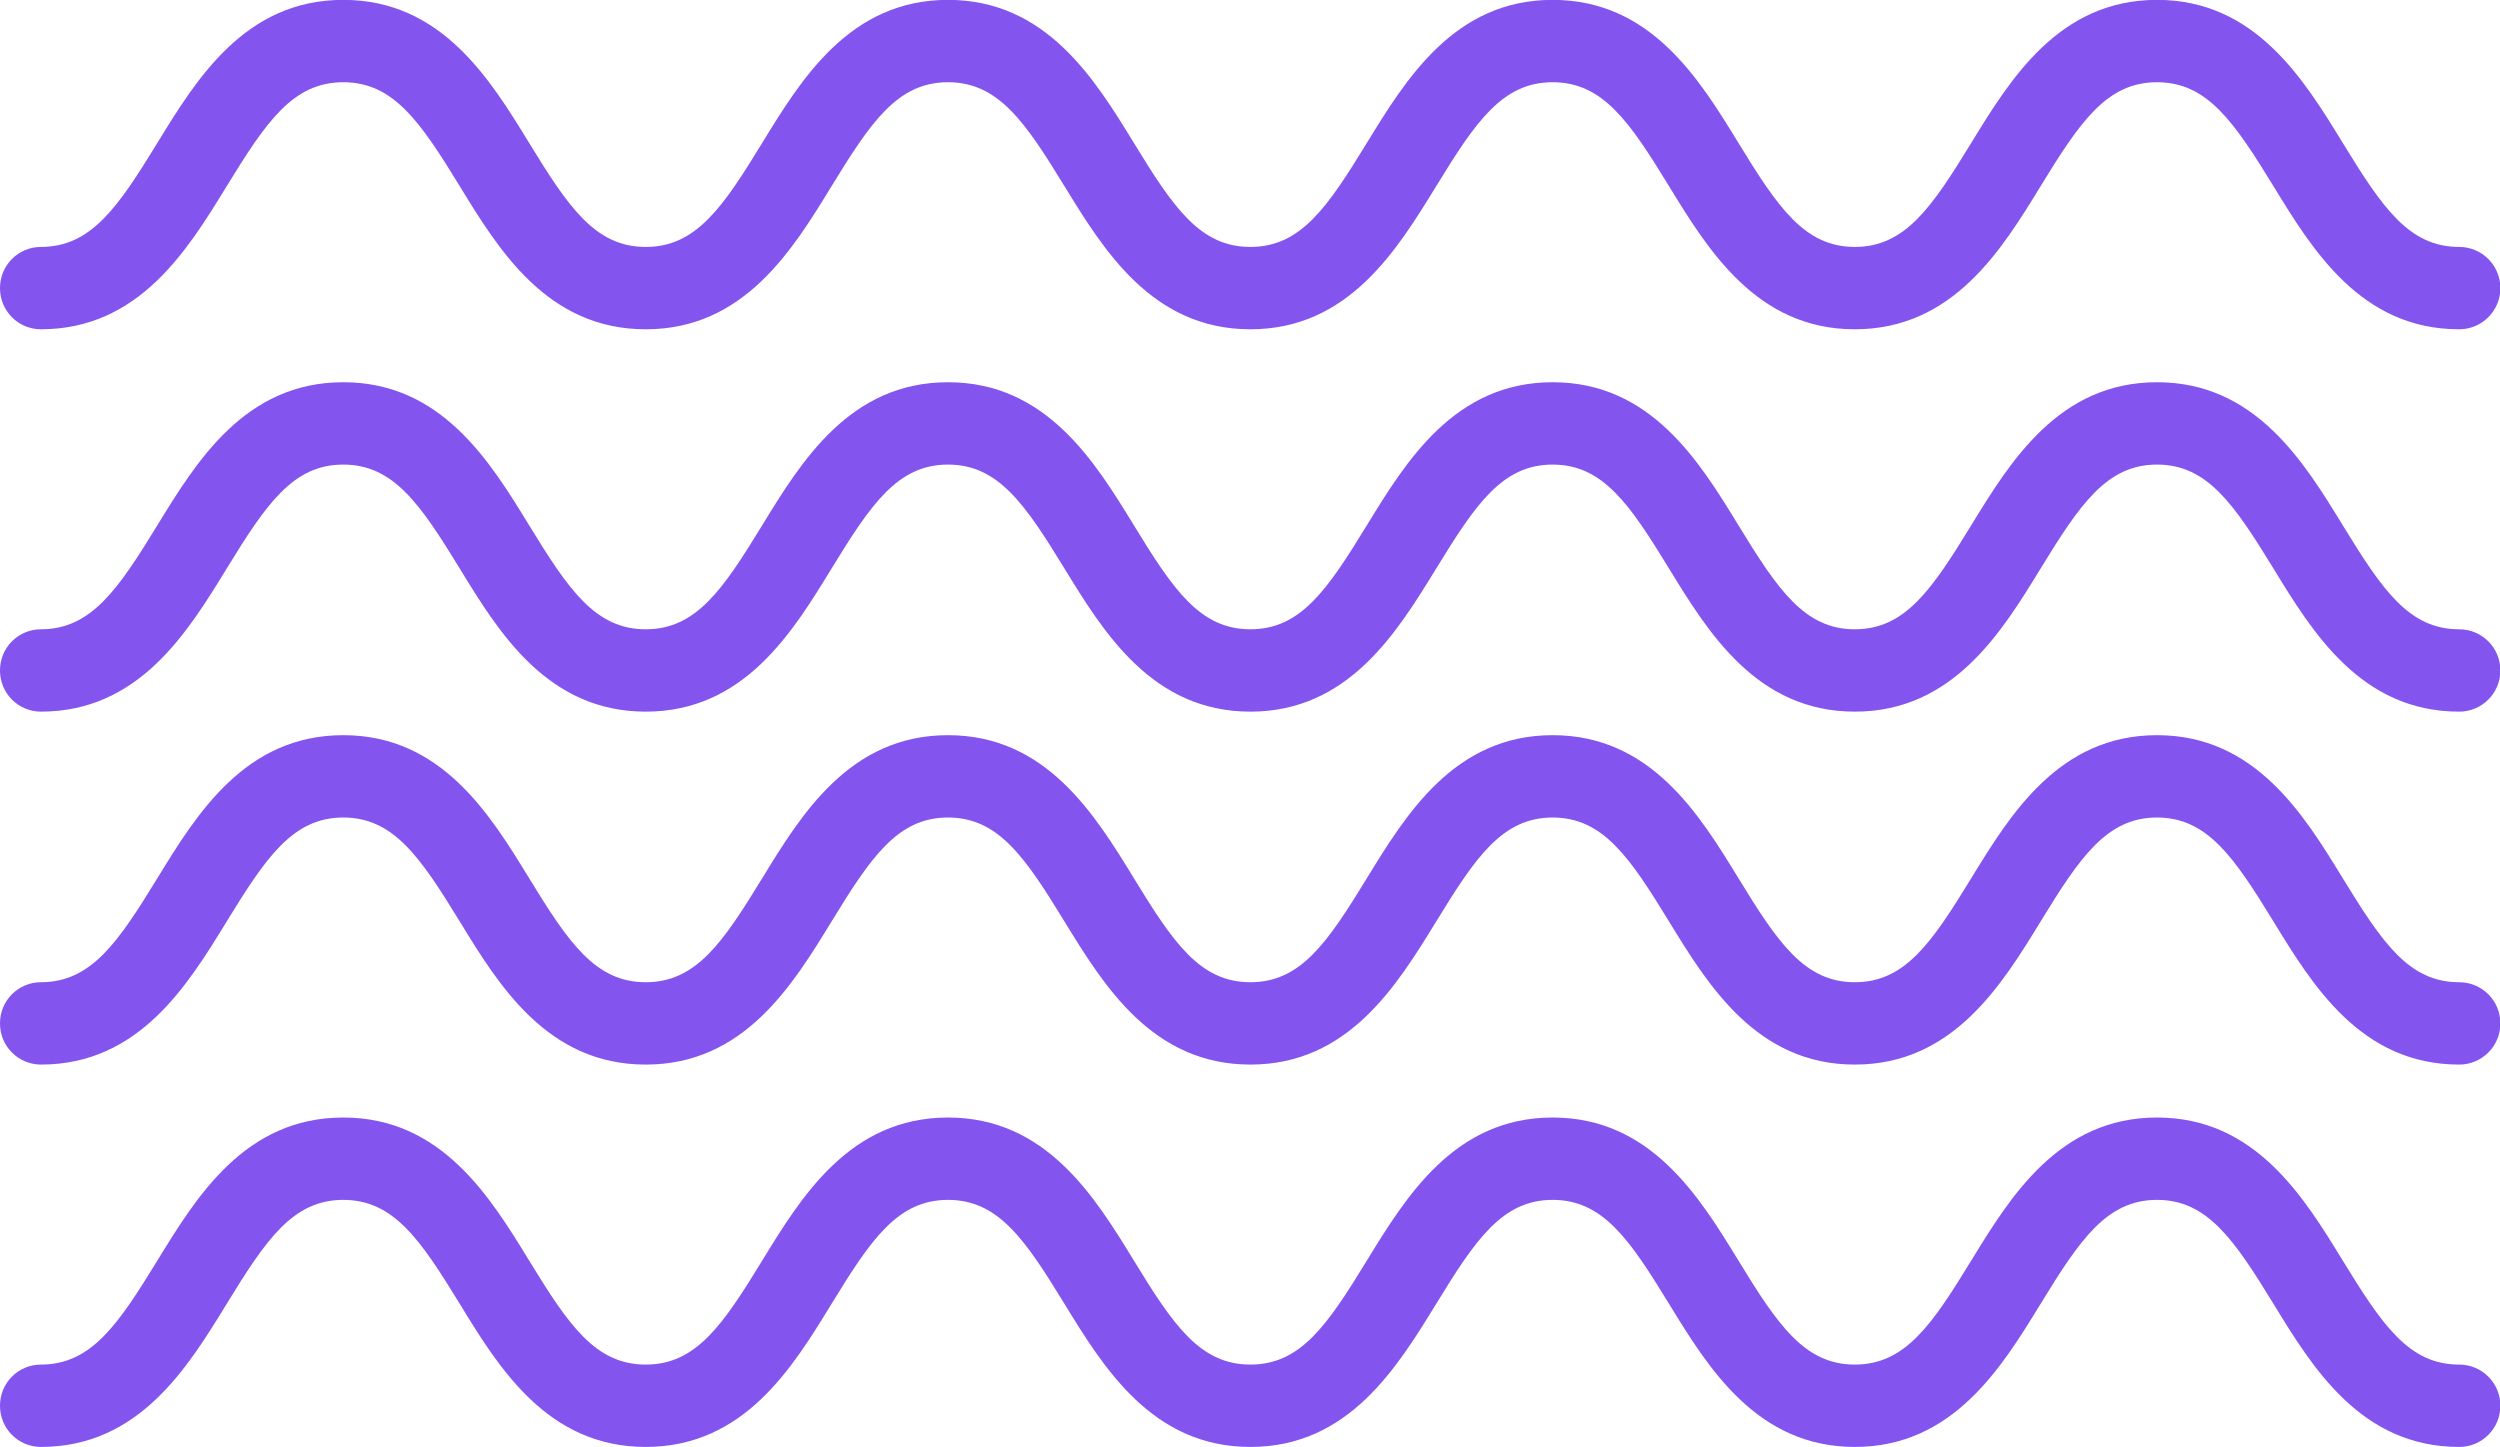
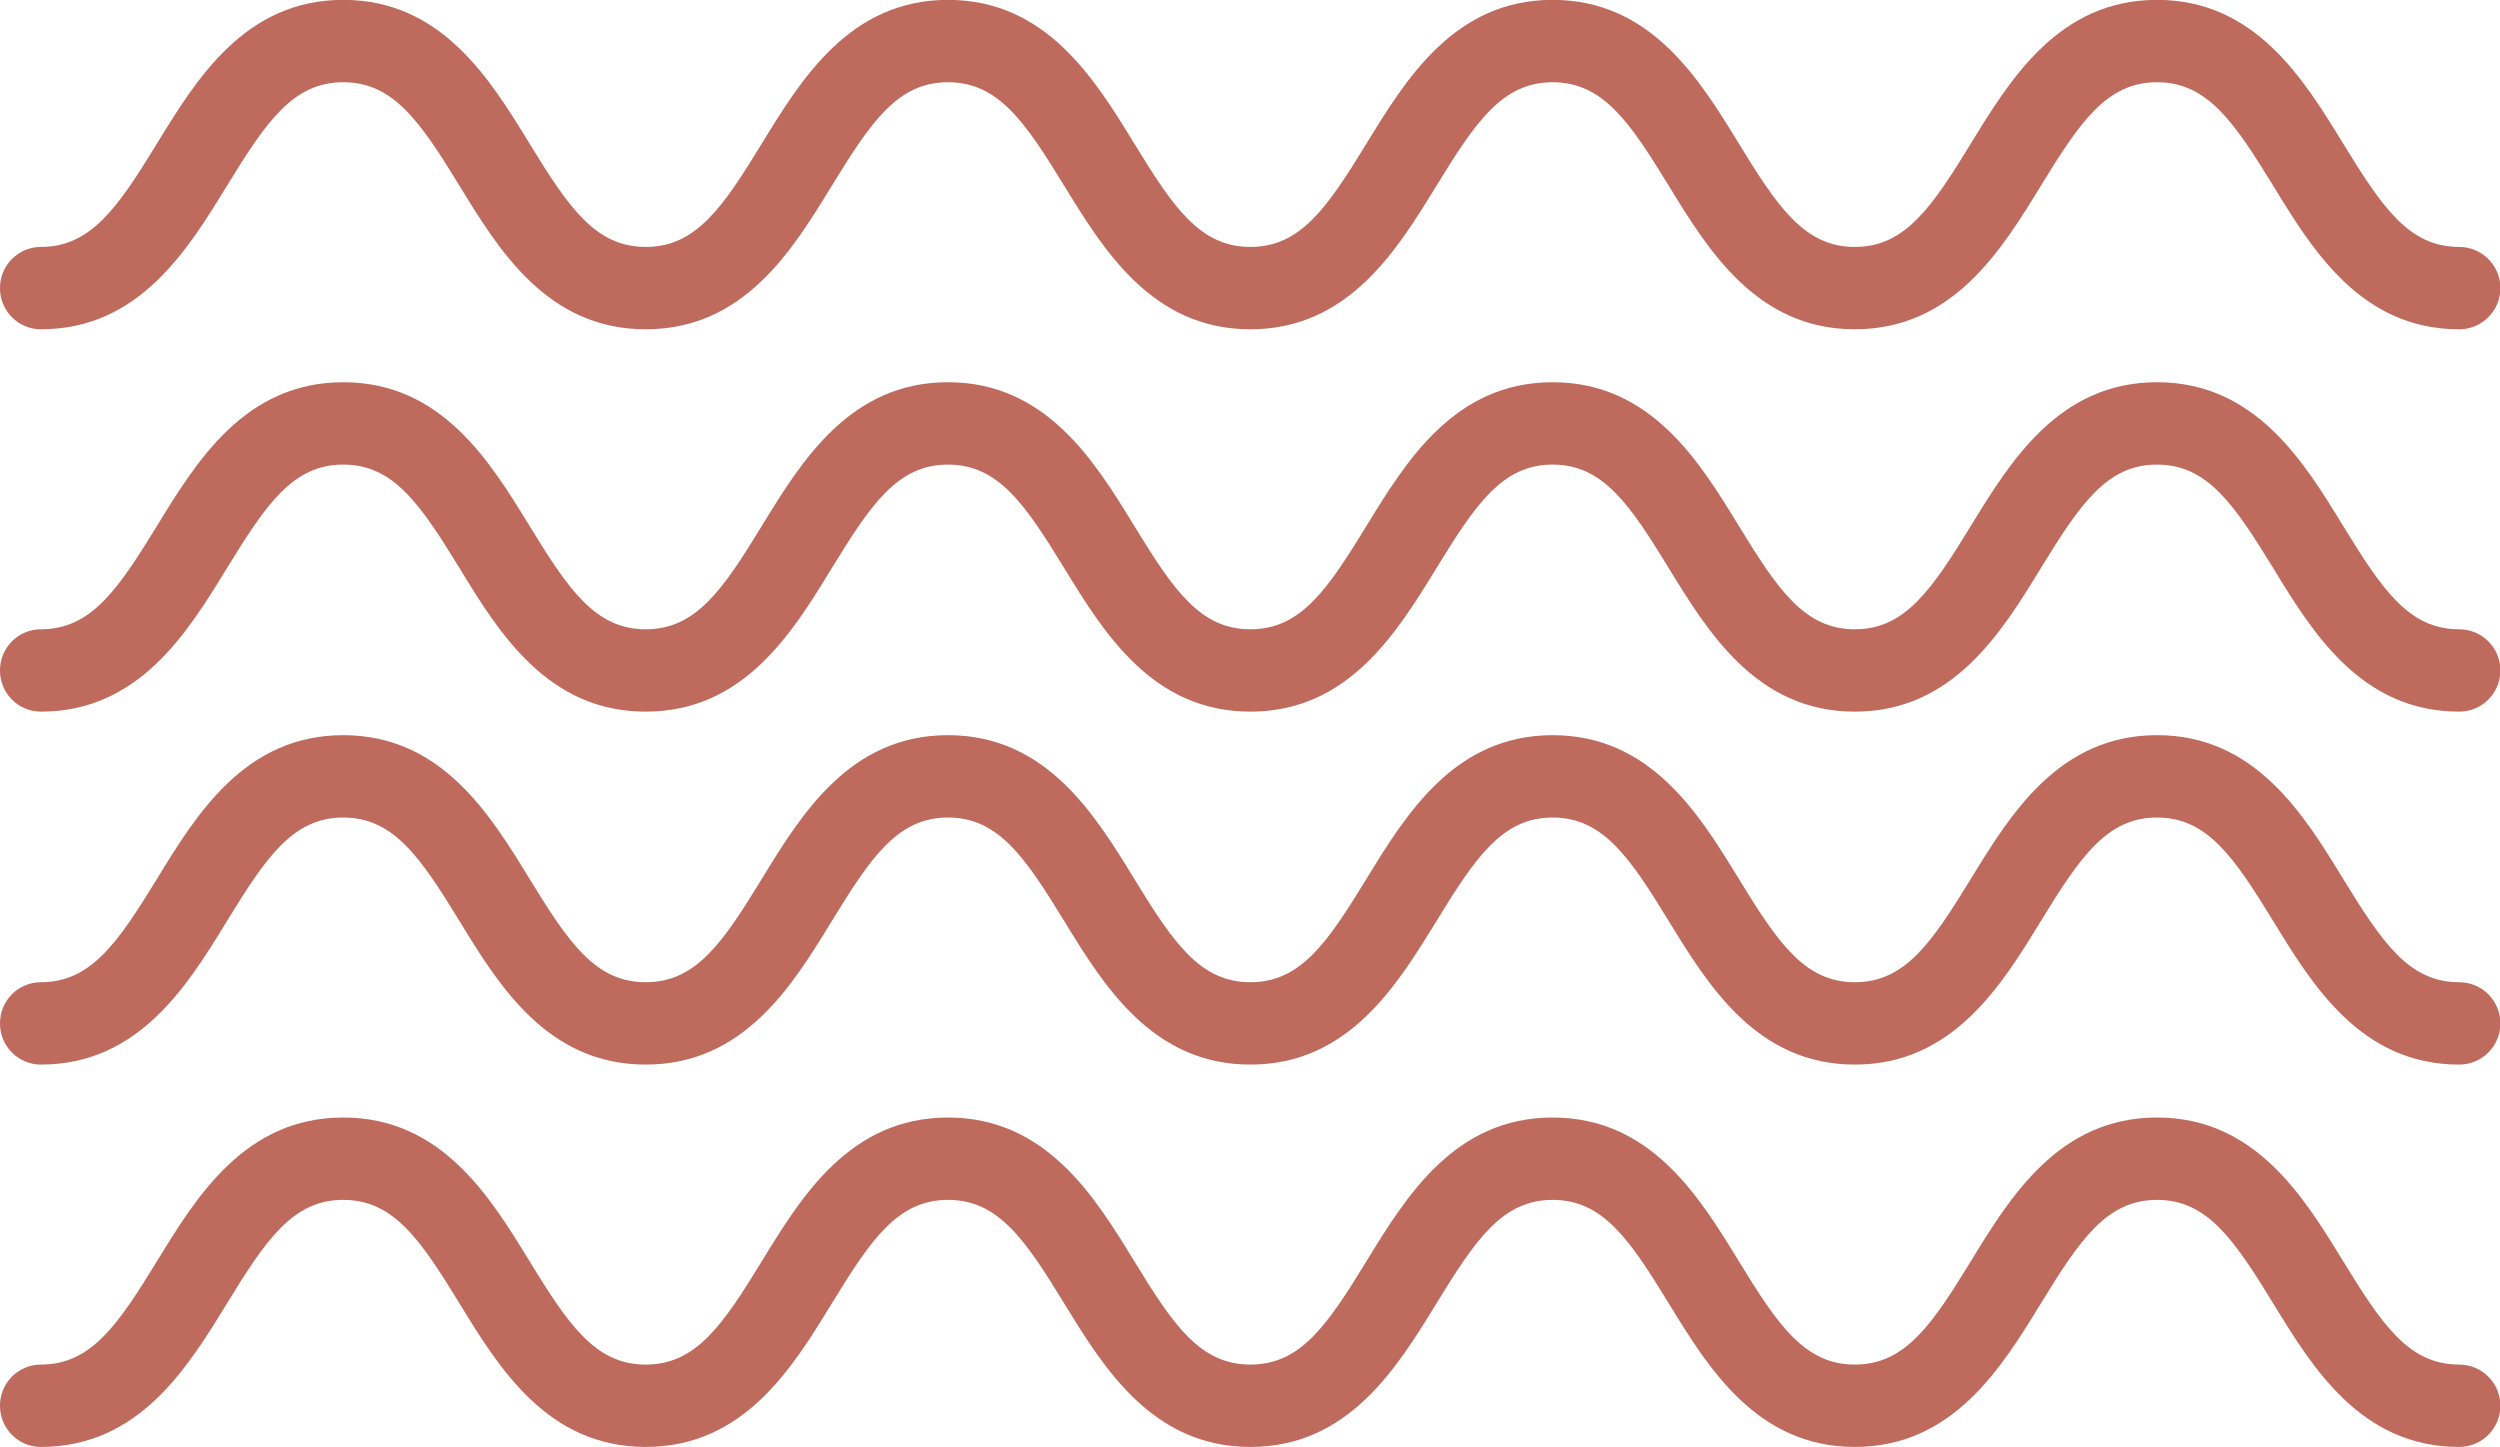
<svg xmlns="http://www.w3.org/2000/svg" width="85" height="49.196" viewBox="0 0 85 49.196">
-   <g id="Group_1111465" data-name="Group 1111465" transform="translate(-177.744 -6621)">
-     <path id="Path_113538" data-name="Path 113538" d="M73.329,11.2c-3.343,0-4.994-2.7-6.319-4.862C65.667,4.142,64.757,2.8,63.045,2.8s-2.62,1.344-3.96,3.536C57.76,8.5,56.11,11.2,52.768,11.2s-4.994-2.7-6.319-4.862C45.107,4.142,44.2,2.8,42.487,2.8s-2.618,1.344-3.96,3.536C37.2,8.5,35.552,11.2,32.21,11.2s-4.992-2.7-6.316-4.862C24.552,4.142,23.644,2.8,21.936,2.8s-2.617,1.344-3.958,3.536C16.652,8.5,15,11.2,11.661,11.2S6.671,8.5,5.345,6.334C4,4.142,3.1,2.8,1.387,2.8a1.4,1.4,0,0,1,0-2.8C4.727,0,6.378,2.7,7.7,4.863,9.043,7.054,9.953,8.4,11.661,8.4s2.617-1.344,3.958-3.534C16.945,2.7,18.6,0,21.936,0s4.991,2.7,6.315,4.862C29.592,7.054,30.5,8.4,32.21,8.4s2.618-1.344,3.96-3.536C37.5,2.7,39.146,0,42.487,0s4.992,2.7,6.319,4.862C50.147,7.054,51.056,8.4,52.768,8.4s2.618-1.344,3.96-3.536C58.052,2.7,59.7,0,63.045,0s5,2.7,6.321,4.862C70.709,7.054,71.619,8.4,73.329,8.4s2.621-1.344,3.964-3.536C78.619,2.7,80.271,0,83.614,0A1.392,1.392,0,0,1,85,1.4a1.391,1.391,0,0,1-1.386,1.4c-1.712,0-2.621,1.344-3.964,3.536C78.324,8.5,76.674,11.2,73.329,11.2Z" transform="translate(262.744 6645.196) rotate(180)" fill="#8454ee" />
-     <path id="Path_126938" data-name="Path 126938" d="M73.329,11.2c-3.343,0-4.994-2.7-6.319-4.862C65.667,4.142,64.757,2.8,63.045,2.8s-2.62,1.344-3.96,3.536C57.76,8.5,56.11,11.2,52.768,11.2s-4.994-2.7-6.319-4.862C45.107,4.142,44.2,2.8,42.487,2.8s-2.618,1.344-3.96,3.536C37.2,8.5,35.552,11.2,32.21,11.2s-4.992-2.7-6.316-4.862C24.552,4.142,23.644,2.8,21.936,2.8s-2.617,1.344-3.958,3.536C16.652,8.5,15,11.2,11.661,11.2S6.671,8.5,5.345,6.334C4,4.142,3.1,2.8,1.387,2.8a1.4,1.4,0,0,1,0-2.8C4.727,0,6.378,2.7,7.7,4.863,9.043,7.054,9.953,8.4,11.661,8.4s2.617-1.344,3.958-3.534C16.945,2.7,18.6,0,21.936,0s4.991,2.7,6.315,4.862C29.592,7.054,30.5,8.4,32.21,8.4s2.618-1.344,3.96-3.536C37.5,2.7,39.146,0,42.487,0s4.992,2.7,6.319,4.862C50.147,7.054,51.056,8.4,52.768,8.4s2.618-1.344,3.96-3.536C58.052,2.7,59.7,0,63.045,0s5,2.7,6.321,4.862C70.709,7.054,71.619,8.4,73.329,8.4s2.621-1.344,3.964-3.536C78.619,2.7,80.271,0,83.614,0A1.392,1.392,0,0,1,85,1.4a1.391,1.391,0,0,1-1.386,1.4c-1.712,0-2.621,1.344-3.964,3.536C78.324,8.5,76.674,11.2,73.329,11.2Z" transform="translate(262.744 6657.196) rotate(180)" fill="#8454ee" />
-     <path id="Path_113539" data-name="Path 113539" d="M73.329,11.2c-3.343,0-4.994-2.7-6.319-4.862C65.667,4.142,64.757,2.8,63.045,2.8s-2.62,1.344-3.96,3.536C57.76,8.5,56.11,11.2,52.768,11.2s-4.994-2.7-6.319-4.862C45.107,4.142,44.2,2.8,42.487,2.8s-2.618,1.344-3.96,3.536C37.2,8.5,35.552,11.2,32.21,11.2s-4.992-2.7-6.316-4.862C24.552,4.142,23.644,2.8,21.936,2.8s-2.617,1.344-3.958,3.536C16.652,8.5,15,11.2,11.661,11.2S6.671,8.5,5.345,6.334C4,4.142,3.1,2.8,1.387,2.8a1.4,1.4,0,0,1,0-2.8C4.727,0,6.378,2.7,7.7,4.863,9.043,7.054,9.953,8.4,11.661,8.4s2.617-1.344,3.958-3.534C16.945,2.7,18.6,0,21.936,0s4.991,2.7,6.315,4.862C29.592,7.054,30.5,8.4,32.21,8.4s2.618-1.344,3.96-3.536C37.5,2.7,39.146,0,42.487,0s4.992,2.7,6.319,4.862C50.147,7.054,51.056,8.4,52.768,8.4s2.618-1.344,3.96-3.536C58.052,2.7,59.7,0,63.045,0s5,2.7,6.321,4.862C70.709,7.054,71.619,8.4,73.329,8.4s2.621-1.344,3.964-3.536C78.619,2.7,80.271,0,83.614,0A1.392,1.392,0,0,1,85,1.4a1.391,1.391,0,0,1-1.386,1.4c-1.712,0-2.621,1.344-3.964,3.536C78.324,8.5,76.674,11.2,73.329,11.2Z" transform="translate(262.744 6632.196) rotate(180)" fill="#8454ee" />
-     <path id="Path_126937" data-name="Path 126937" d="M73.329,11.2c-3.343,0-4.994-2.7-6.319-4.862C65.667,4.142,64.757,2.8,63.045,2.8s-2.62,1.344-3.96,3.536C57.76,8.5,56.11,11.2,52.768,11.2s-4.994-2.7-6.319-4.862C45.107,4.142,44.2,2.8,42.487,2.8s-2.618,1.344-3.96,3.536C37.2,8.5,35.552,11.2,32.21,11.2s-4.992-2.7-6.316-4.862C24.552,4.142,23.644,2.8,21.936,2.8s-2.617,1.344-3.958,3.536C16.652,8.5,15,11.2,11.661,11.2S6.671,8.5,5.345,6.334C4,4.142,3.1,2.8,1.387,2.8a1.4,1.4,0,0,1,0-2.8C4.727,0,6.378,2.7,7.7,4.863,9.043,7.054,9.953,8.4,11.661,8.4s2.617-1.344,3.958-3.534C16.945,2.7,18.6,0,21.936,0s4.991,2.7,6.315,4.862C29.592,7.054,30.5,8.4,32.21,8.4s2.618-1.344,3.96-3.536C37.5,2.7,39.146,0,42.487,0s4.992,2.7,6.319,4.862C50.147,7.054,51.056,8.4,52.768,8.4s2.618-1.344,3.96-3.536C58.052,2.7,59.7,0,63.045,0s5,2.7,6.321,4.862C70.709,7.054,71.619,8.4,73.329,8.4s2.621-1.344,3.964-3.536C78.619,2.7,80.271,0,83.614,0A1.392,1.392,0,0,1,85,1.4a1.391,1.391,0,0,1-1.386,1.4c-1.712,0-2.621,1.344-3.964,3.536C78.324,8.5,76.674,11.2,73.329,11.2Z" transform="translate(262.744 6670.196) rotate(180)" fill="#8454ee" />
+   <g id="Grupo_1111465" data-name="Grupo 1111465" transform="translate(-177.744 -6621)">
+     <path id="Trazado_113538" data-name="Trazado 113538" d="M73.329,11.2c-3.343,0-4.994-2.7-6.319-4.862C65.667,4.142,64.757,2.8,63.045,2.8s-2.62,1.344-3.96,3.536C57.76,8.5,56.11,11.2,52.768,11.2s-4.994-2.7-6.319-4.862C45.107,4.142,44.2,2.8,42.487,2.8s-2.618,1.344-3.96,3.536C37.2,8.5,35.552,11.2,32.21,11.2s-4.992-2.7-6.316-4.862C24.552,4.142,23.644,2.8,21.936,2.8s-2.617,1.344-3.958,3.536C16.652,8.5,15,11.2,11.661,11.2S6.671,8.5,5.345,6.334C4,4.142,3.1,2.8,1.387,2.8a1.4,1.4,0,0,1,0-2.8C4.727,0,6.378,2.7,7.7,4.863,9.043,7.054,9.953,8.4,11.661,8.4s2.617-1.344,3.958-3.534C16.945,2.7,18.6,0,21.936,0s4.991,2.7,6.315,4.862C29.592,7.054,30.5,8.4,32.21,8.4s2.618-1.344,3.96-3.536C37.5,2.7,39.146,0,42.487,0s4.992,2.7,6.319,4.862C50.147,7.054,51.056,8.4,52.768,8.4s2.618-1.344,3.96-3.536C58.052,2.7,59.7,0,63.045,0s5,2.7,6.321,4.862C70.709,7.054,71.619,8.4,73.329,8.4s2.621-1.344,3.964-3.536C78.619,2.7,80.271,0,83.614,0A1.392,1.392,0,0,1,85,1.4a1.391,1.391,0,0,1-1.386,1.4c-1.712,0-2.621,1.344-3.964,3.536C78.324,8.5,76.674,11.2,73.329,11.2Z" transform="translate(262.744 6645.196) rotate(180)" fill="#be6a5d" />
+     <path id="Trazado_126938" data-name="Trazado 126938" d="M73.329,11.2c-3.343,0-4.994-2.7-6.319-4.862C65.667,4.142,64.757,2.8,63.045,2.8s-2.62,1.344-3.96,3.536C57.76,8.5,56.11,11.2,52.768,11.2s-4.994-2.7-6.319-4.862C45.107,4.142,44.2,2.8,42.487,2.8s-2.618,1.344-3.96,3.536C37.2,8.5,35.552,11.2,32.21,11.2s-4.992-2.7-6.316-4.862C24.552,4.142,23.644,2.8,21.936,2.8s-2.617,1.344-3.958,3.536C16.652,8.5,15,11.2,11.661,11.2S6.671,8.5,5.345,6.334C4,4.142,3.1,2.8,1.387,2.8a1.4,1.4,0,0,1,0-2.8C4.727,0,6.378,2.7,7.7,4.863,9.043,7.054,9.953,8.4,11.661,8.4s2.617-1.344,3.958-3.534C16.945,2.7,18.6,0,21.936,0s4.991,2.7,6.315,4.862C29.592,7.054,30.5,8.4,32.21,8.4s2.618-1.344,3.96-3.536C37.5,2.7,39.146,0,42.487,0s4.992,2.7,6.319,4.862C50.147,7.054,51.056,8.4,52.768,8.4s2.618-1.344,3.96-3.536C58.052,2.7,59.7,0,63.045,0s5,2.7,6.321,4.862C70.709,7.054,71.619,8.4,73.329,8.4s2.621-1.344,3.964-3.536C78.619,2.7,80.271,0,83.614,0A1.392,1.392,0,0,1,85,1.4a1.391,1.391,0,0,1-1.386,1.4c-1.712,0-2.621,1.344-3.964,3.536C78.324,8.5,76.674,11.2,73.329,11.2Z" transform="translate(262.744 6657.196) rotate(180)" fill="#be6a5d" />
+     <path id="Trazado_113539" data-name="Trazado 113539" d="M73.329,11.2c-3.343,0-4.994-2.7-6.319-4.862C65.667,4.142,64.757,2.8,63.045,2.8s-2.62,1.344-3.96,3.536C57.76,8.5,56.11,11.2,52.768,11.2s-4.994-2.7-6.319-4.862C45.107,4.142,44.2,2.8,42.487,2.8s-2.618,1.344-3.96,3.536C37.2,8.5,35.552,11.2,32.21,11.2s-4.992-2.7-6.316-4.862C24.552,4.142,23.644,2.8,21.936,2.8s-2.617,1.344-3.958,3.536C16.652,8.5,15,11.2,11.661,11.2S6.671,8.5,5.345,6.334C4,4.142,3.1,2.8,1.387,2.8a1.4,1.4,0,0,1,0-2.8C4.727,0,6.378,2.7,7.7,4.863,9.043,7.054,9.953,8.4,11.661,8.4s2.617-1.344,3.958-3.534C16.945,2.7,18.6,0,21.936,0s4.991,2.7,6.315,4.862C29.592,7.054,30.5,8.4,32.21,8.4s2.618-1.344,3.96-3.536C37.5,2.7,39.146,0,42.487,0s4.992,2.7,6.319,4.862C50.147,7.054,51.056,8.4,52.768,8.4s2.618-1.344,3.96-3.536C58.052,2.7,59.7,0,63.045,0s5,2.7,6.321,4.862C70.709,7.054,71.619,8.4,73.329,8.4s2.621-1.344,3.964-3.536C78.619,2.7,80.271,0,83.614,0A1.392,1.392,0,0,1,85,1.4a1.391,1.391,0,0,1-1.386,1.4c-1.712,0-2.621,1.344-3.964,3.536C78.324,8.5,76.674,11.2,73.329,11.2Z" transform="translate(262.744 6632.196) rotate(180)" fill="#be6a5d" />
+     <path id="Trazado_126937" data-name="Trazado 126937" d="M73.329,11.2c-3.343,0-4.994-2.7-6.319-4.862C65.667,4.142,64.757,2.8,63.045,2.8s-2.62,1.344-3.96,3.536C57.76,8.5,56.11,11.2,52.768,11.2s-4.994-2.7-6.319-4.862C45.107,4.142,44.2,2.8,42.487,2.8s-2.618,1.344-3.96,3.536C37.2,8.5,35.552,11.2,32.21,11.2s-4.992-2.7-6.316-4.862C24.552,4.142,23.644,2.8,21.936,2.8s-2.617,1.344-3.958,3.536C16.652,8.5,15,11.2,11.661,11.2S6.671,8.5,5.345,6.334C4,4.142,3.1,2.8,1.387,2.8a1.4,1.4,0,0,1,0-2.8C4.727,0,6.378,2.7,7.7,4.863,9.043,7.054,9.953,8.4,11.661,8.4s2.617-1.344,3.958-3.534C16.945,2.7,18.6,0,21.936,0s4.991,2.7,6.315,4.862C29.592,7.054,30.5,8.4,32.21,8.4s2.618-1.344,3.96-3.536C37.5,2.7,39.146,0,42.487,0s4.992,2.7,6.319,4.862C50.147,7.054,51.056,8.4,52.768,8.4s2.618-1.344,3.96-3.536C58.052,2.7,59.7,0,63.045,0s5,2.7,6.321,4.862C70.709,7.054,71.619,8.4,73.329,8.4s2.621-1.344,3.964-3.536C78.619,2.7,80.271,0,83.614,0A1.392,1.392,0,0,1,85,1.4a1.391,1.391,0,0,1-1.386,1.4c-1.712,0-2.621,1.344-3.964,3.536C78.324,8.5,76.674,11.2,73.329,11.2Z" transform="translate(262.744 6670.196) rotate(180)" fill="#be6a5d" />
  </g>
</svg>
